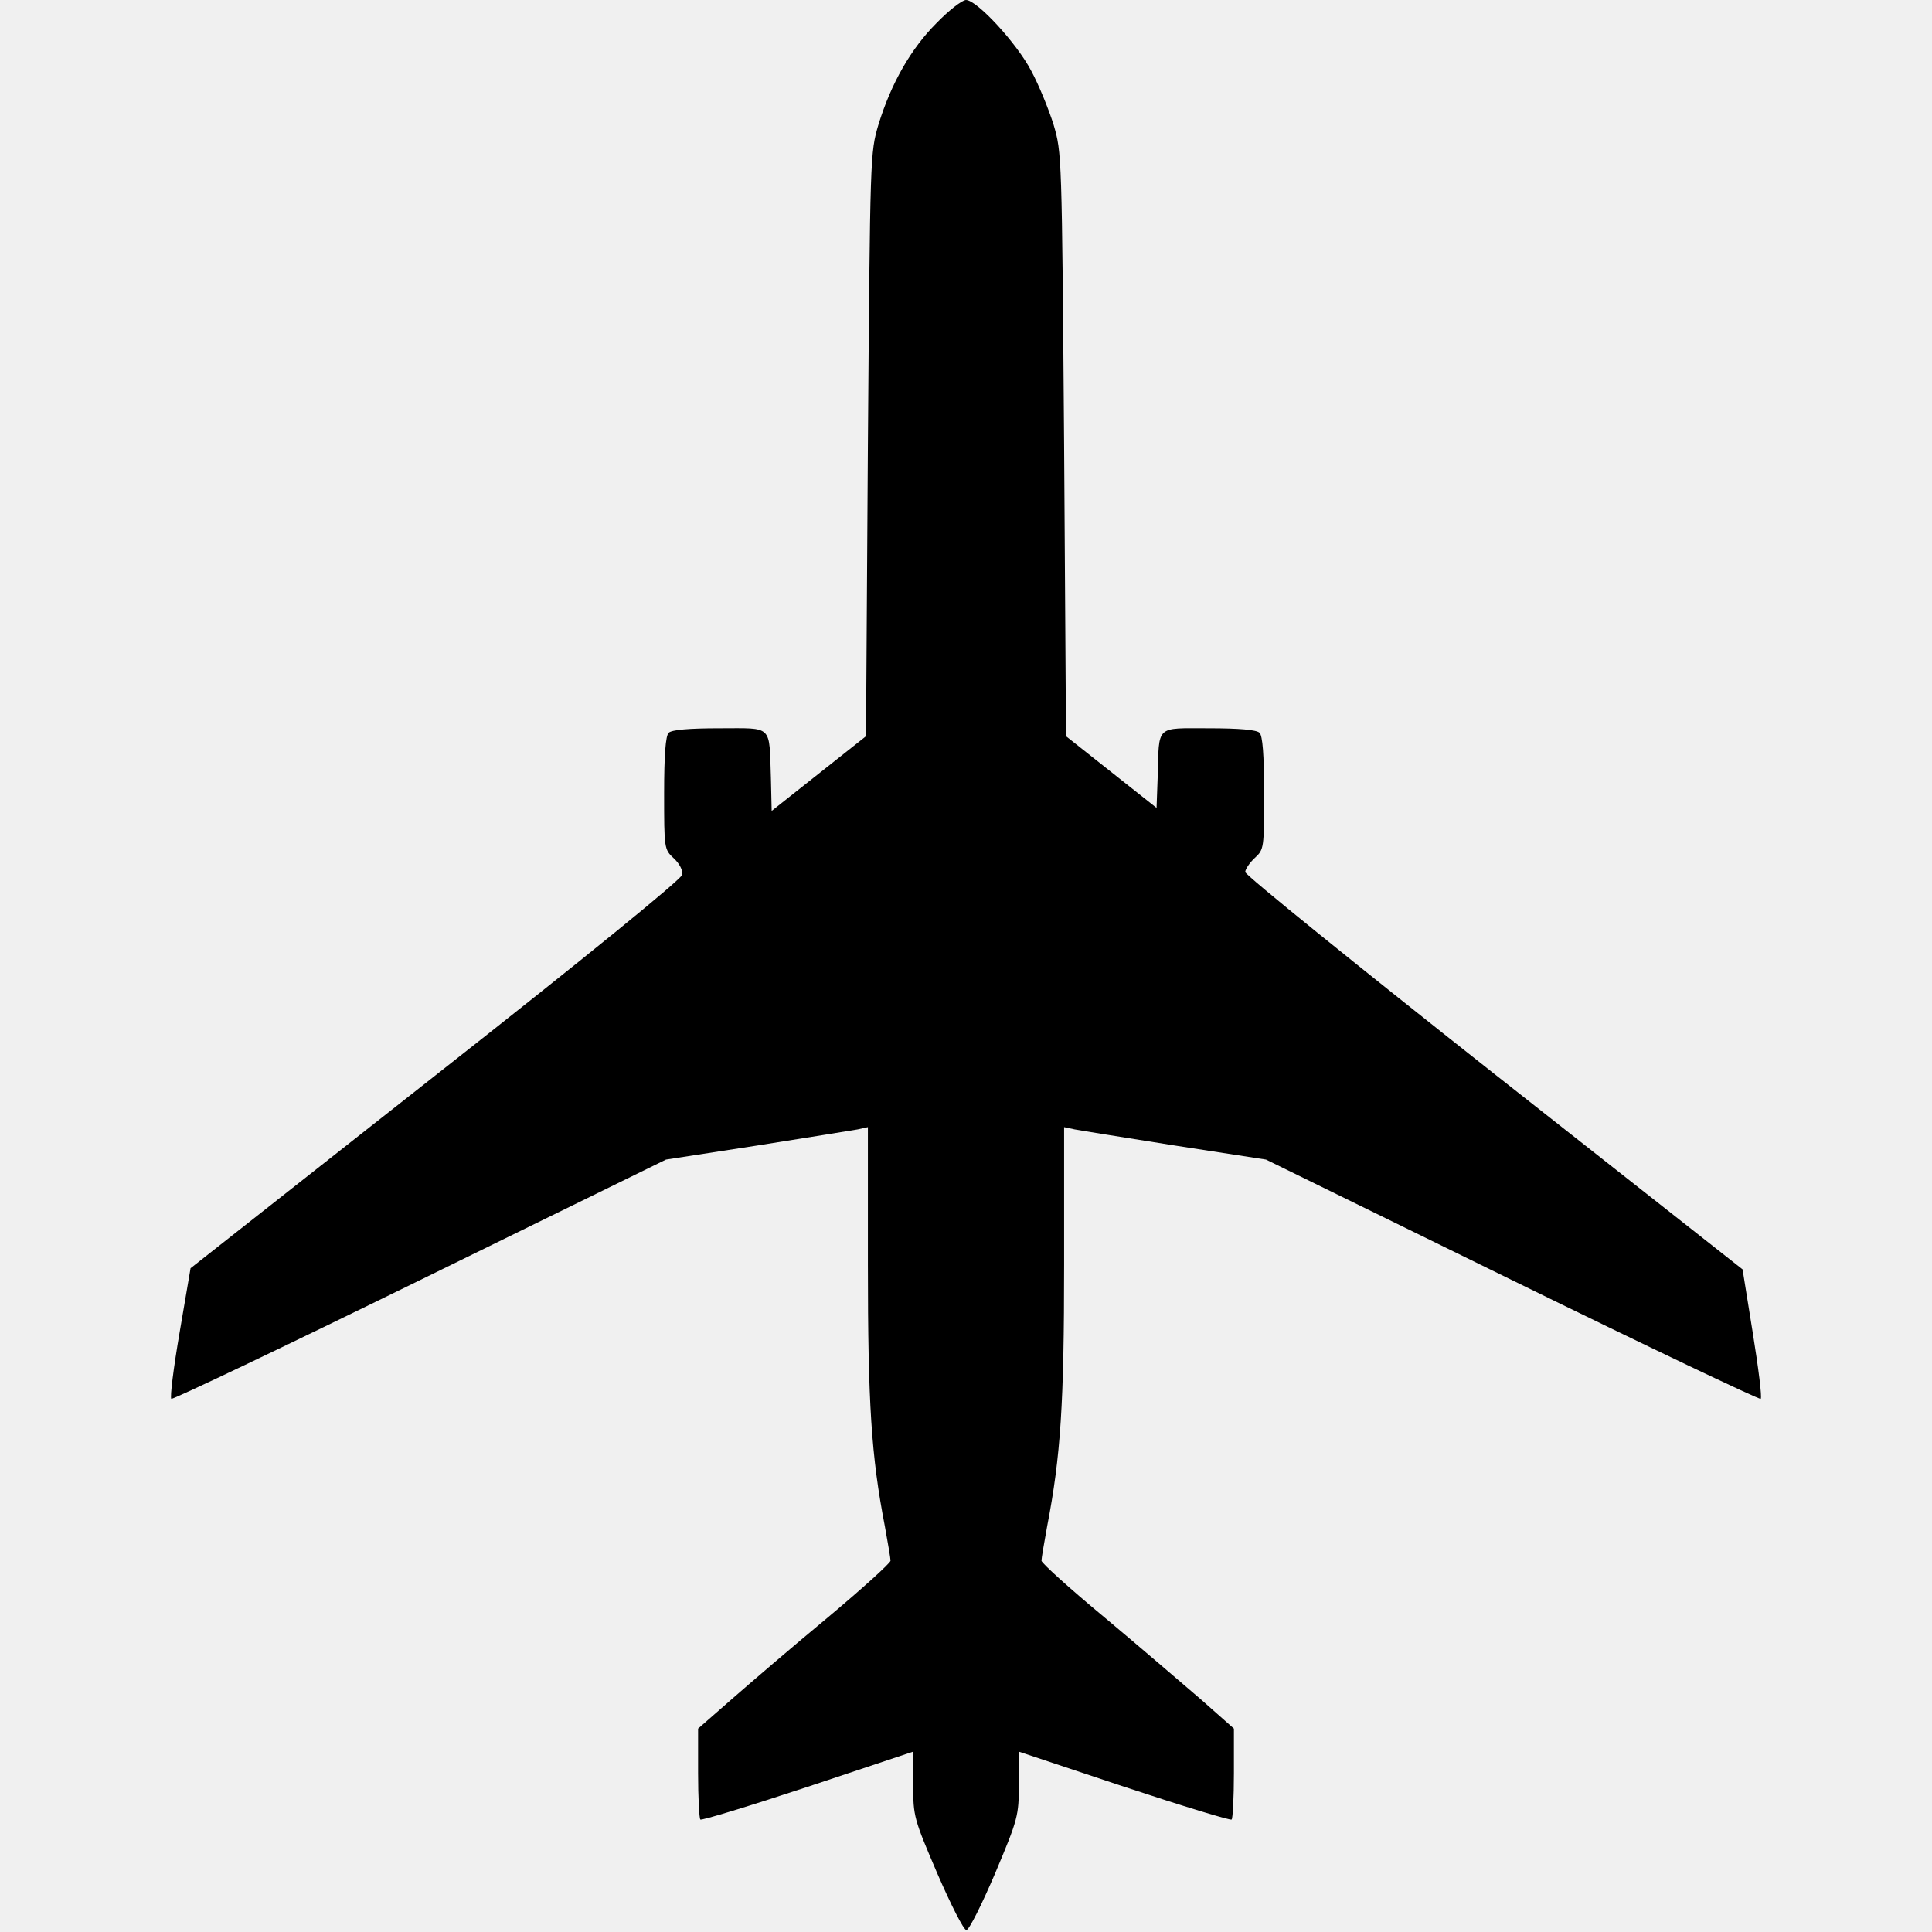
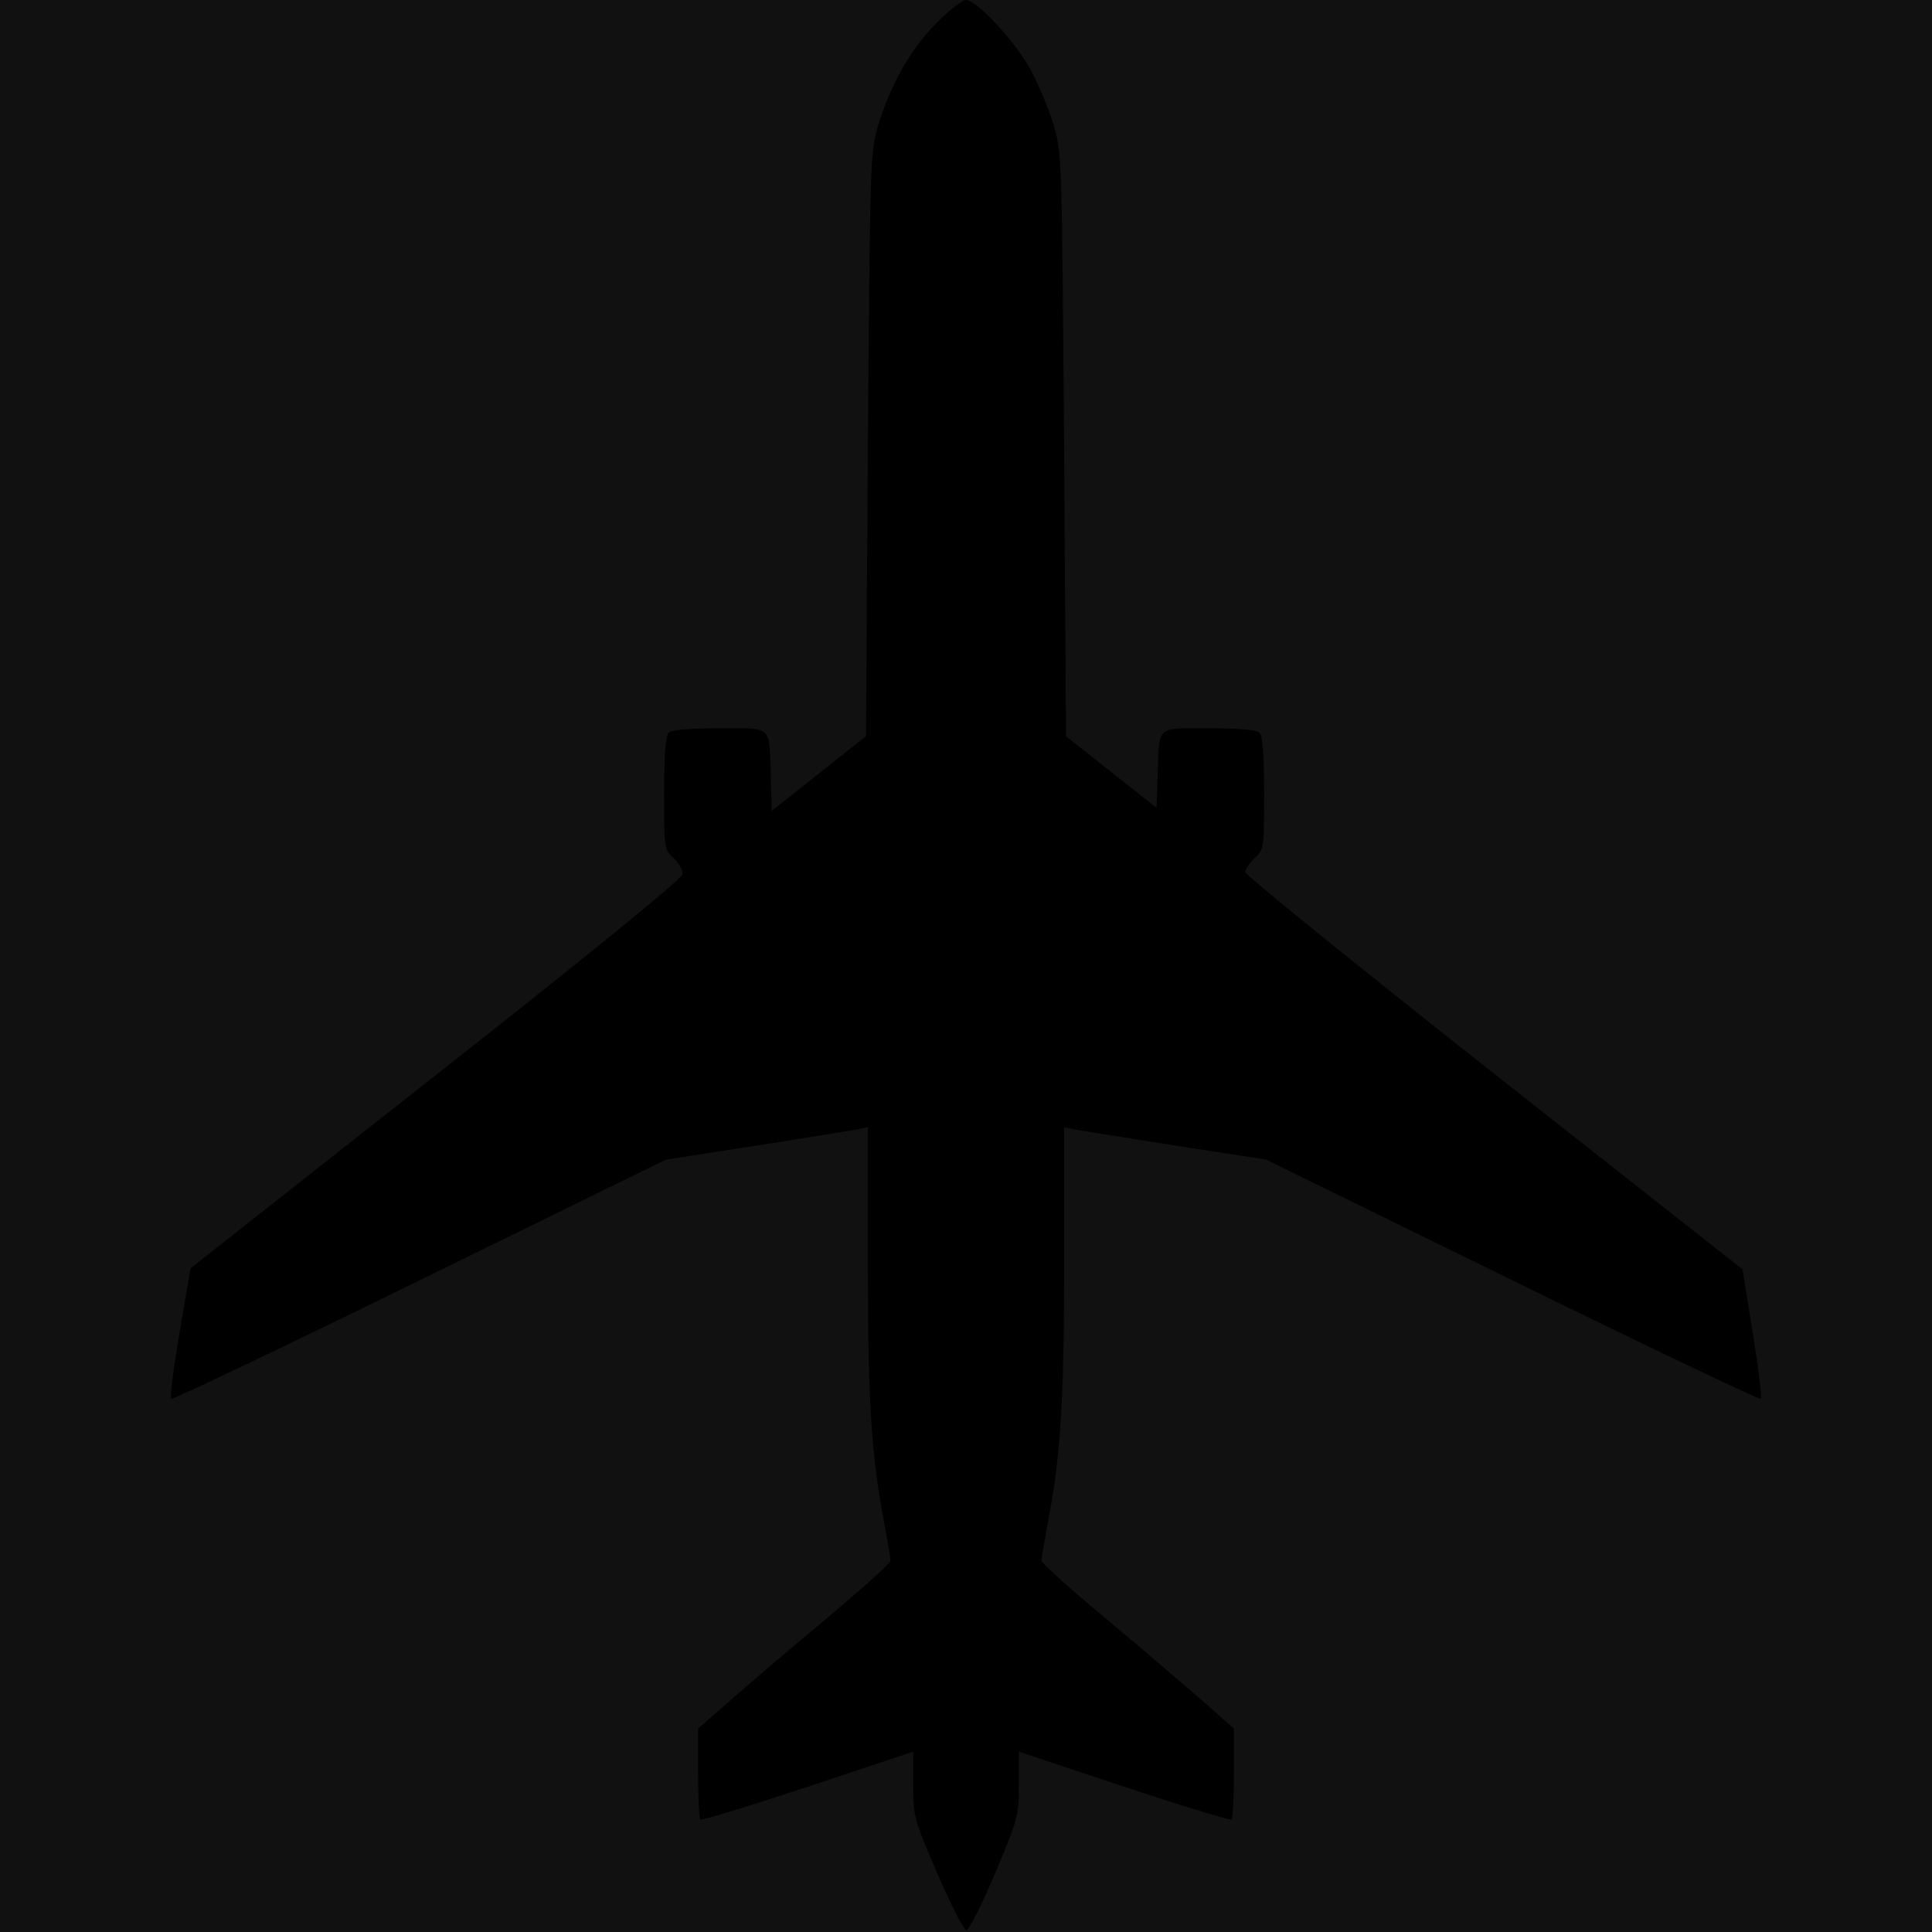
- <svg xmlns="http://www.w3.org/2000/svg" version="1.0" width="512pt" height="512pt" viewBox="0 0 512 512" preserveAspectRatio="xMidYMid meet">
+ <svg xmlns="http://www.w3.org/2000/svg" version="1.0" width="512pt" height="512pt" viewBox="0 0 512 512" preserveAspectRatio="xMidYMid meet" fill="white">
+   <rect width="100%" height="100%" fill="#111" />
  <g transform="translate(0,512) scale(0.1,-0.1)" fill="#000000" stroke="none">
    <path d="M2482 5059 c-68 -68 -120 -159 -154 -269 -22 -75 -22 -78 -28 -848 l-5 -773 -125 -99 -125 -99 -2 87 c-5 143 7 132 -136 132 -82 0 -127 -4 -135 -12 -8 -8 -12 -58 -12 -160 0 -147 0 -149 26 -173 15 -14 24 -32 22 -43 -2 -12 -256 -219 -653 -531 l-650 -512 -29 -170 c-16 -93 -26 -173 -22 -176 3 -3 299 138 658 314 l653 320 240 37 c132 21 252 40 268 43 l27 6 0 -364 c0 -369 9 -508 45 -694 8 -44 15 -85 15 -91 0 -6 -75 -74 -167 -151 -93 -77 -207 -175 -255 -217 l-88 -77 0 -118 c0 -65 3 -120 6 -123 3 -3 131 36 285 87 l279 93 0 -87 c0 -85 2 -91 64 -236 36 -83 70 -150 77 -150 7 0 41 68 76 150 61 145 63 153 63 237 l0 86 279 -93 c154 -51 282 -90 285 -87 3 3 6 58 6 123 l0 118 -87 77 c-49 42 -163 140 -255 217 -93 77 -168 145 -168 151 0 6 7 47 15 91 36 186 45 325 45 694 l0 364 28 -6 c15 -3 135 -22 267 -43 l240 -37 653 -320 c359 -176 655 -317 658 -314 4 3 -6 82 -21 175 l-27 168 -659 519 c-362 286 -659 526 -659 534 0 7 11 24 25 37 25 23 25 26 25 172 0 102 -4 152 -12 160 -8 8 -53 12 -135 12 -142 0 -131 10 -135 -128 l-3 -83 -120 95 -120 95 -5 773 c-6 770 -6 773 -28 848 -13 41 -39 105 -59 142 -38 73 -144 188 -173 188 -10 0 -45 -27 -78 -61z" />
  </g>
</svg>
